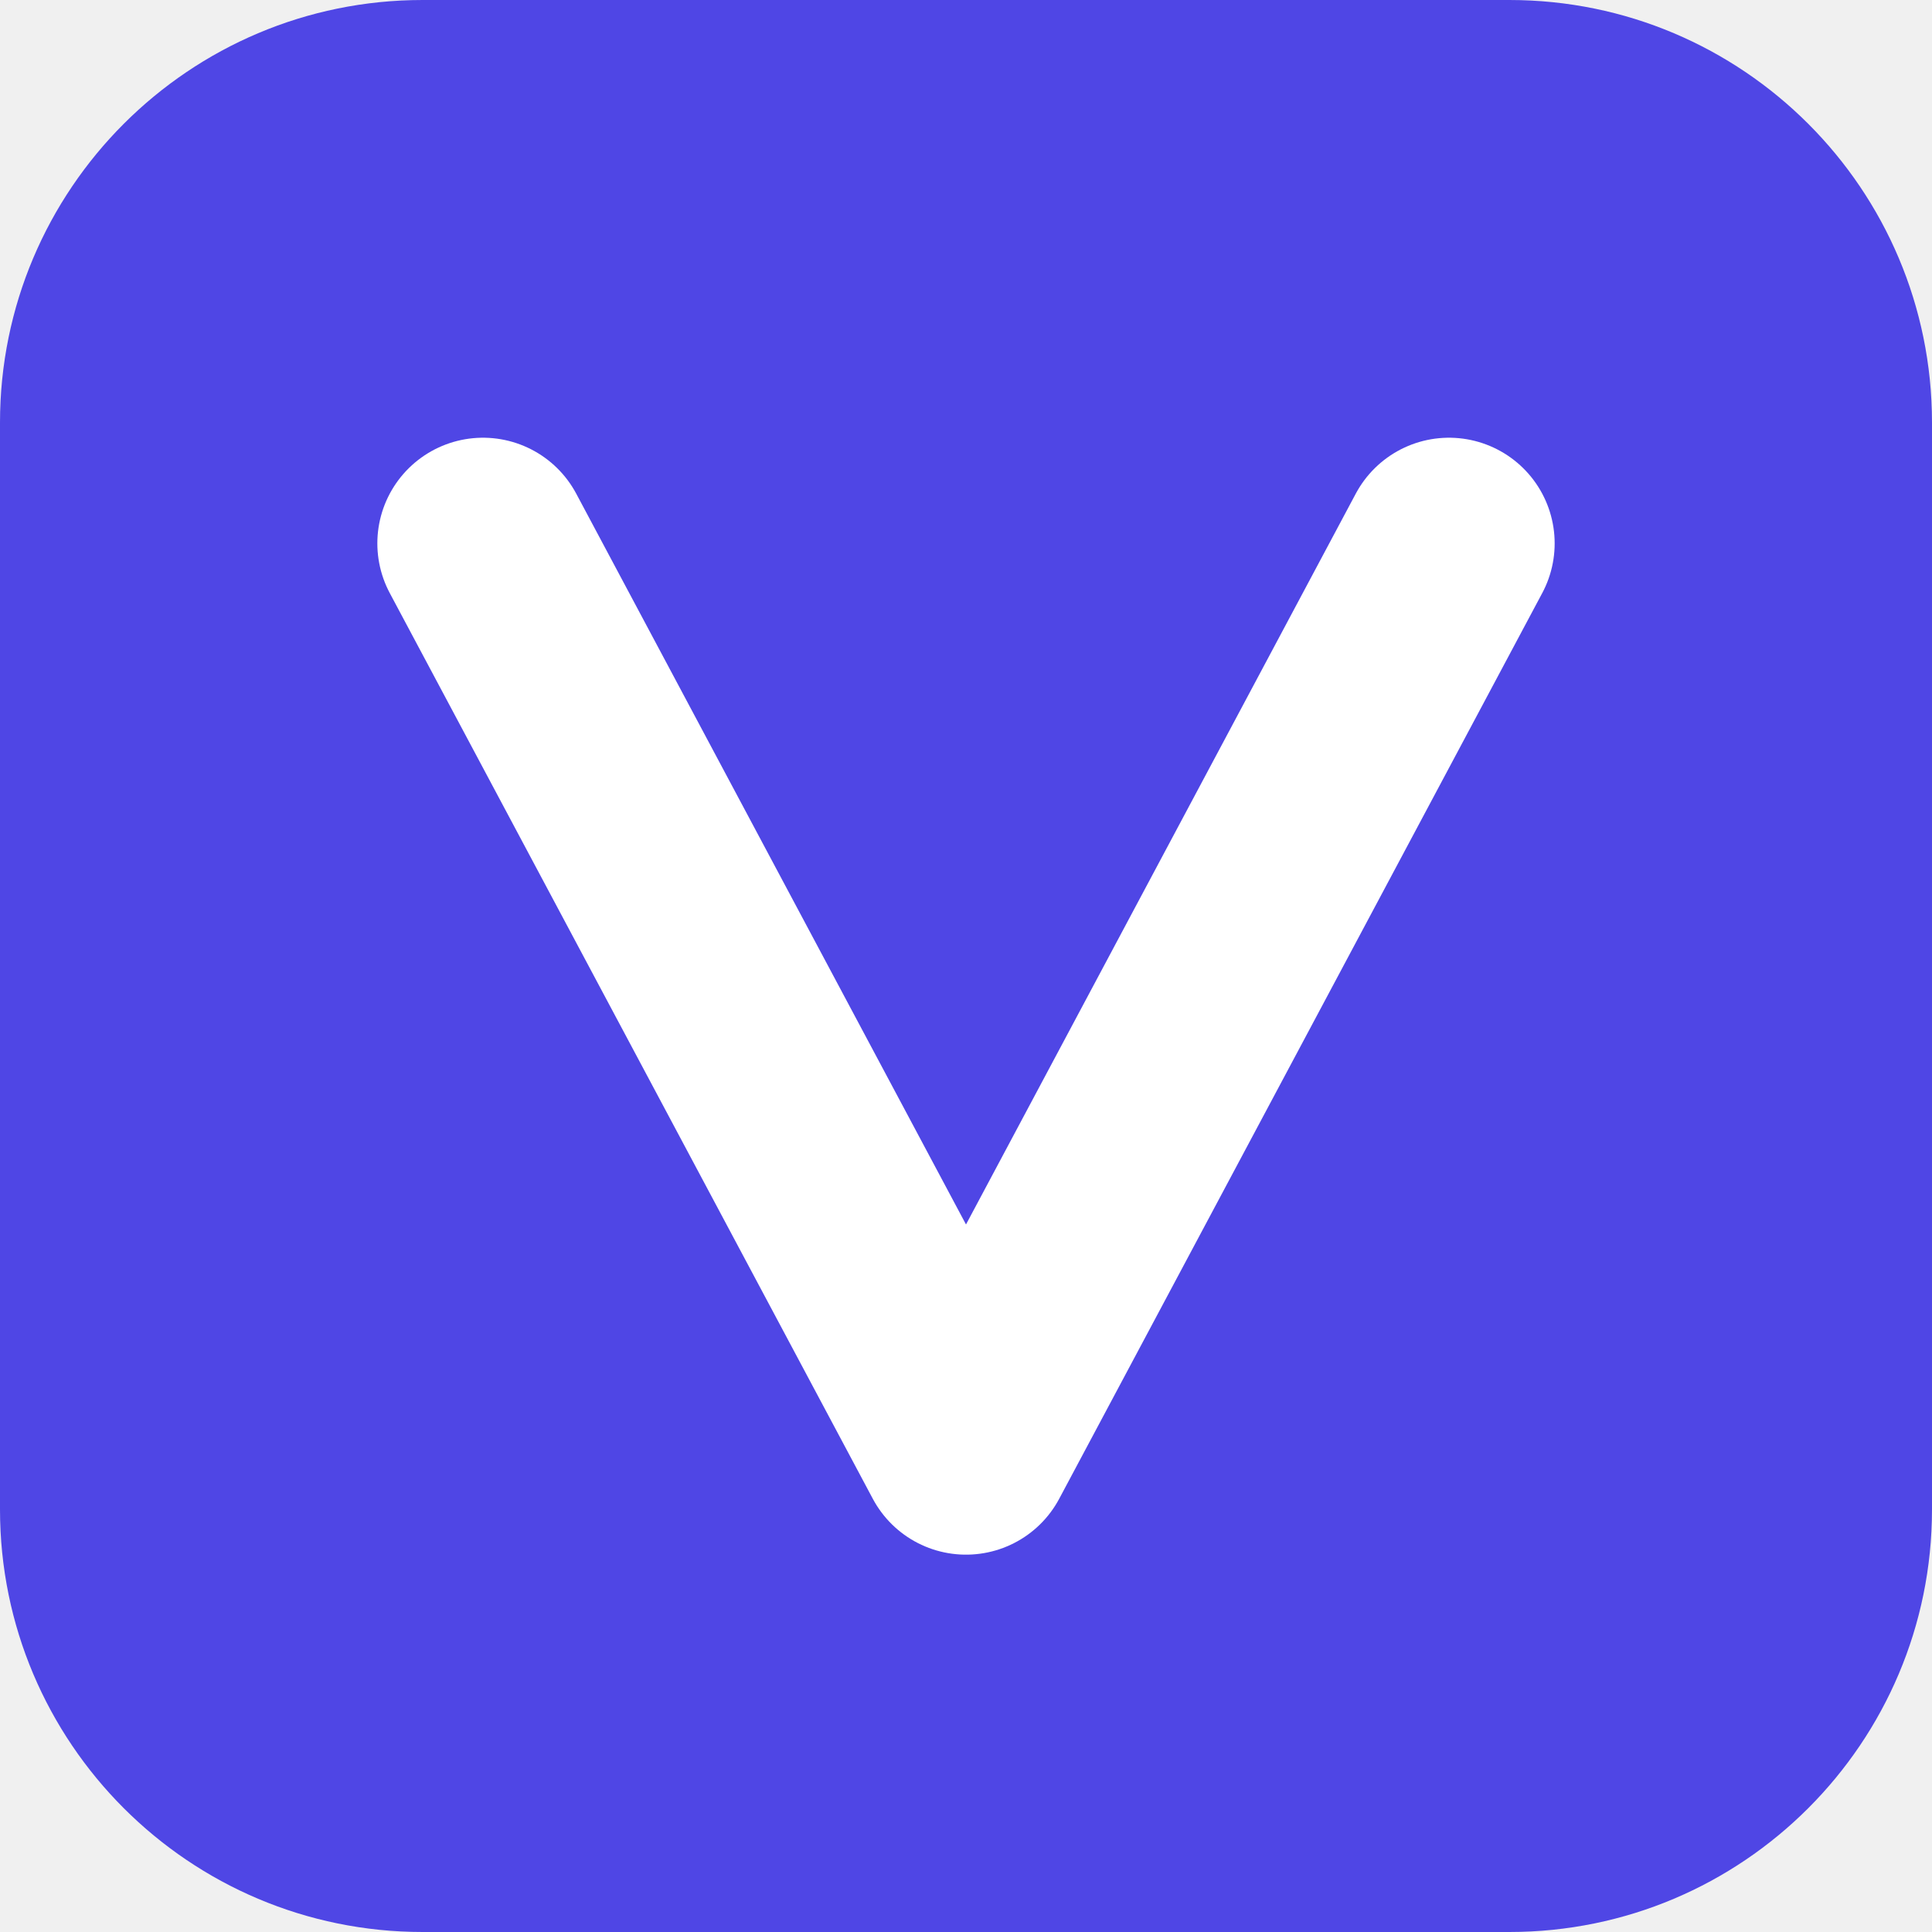
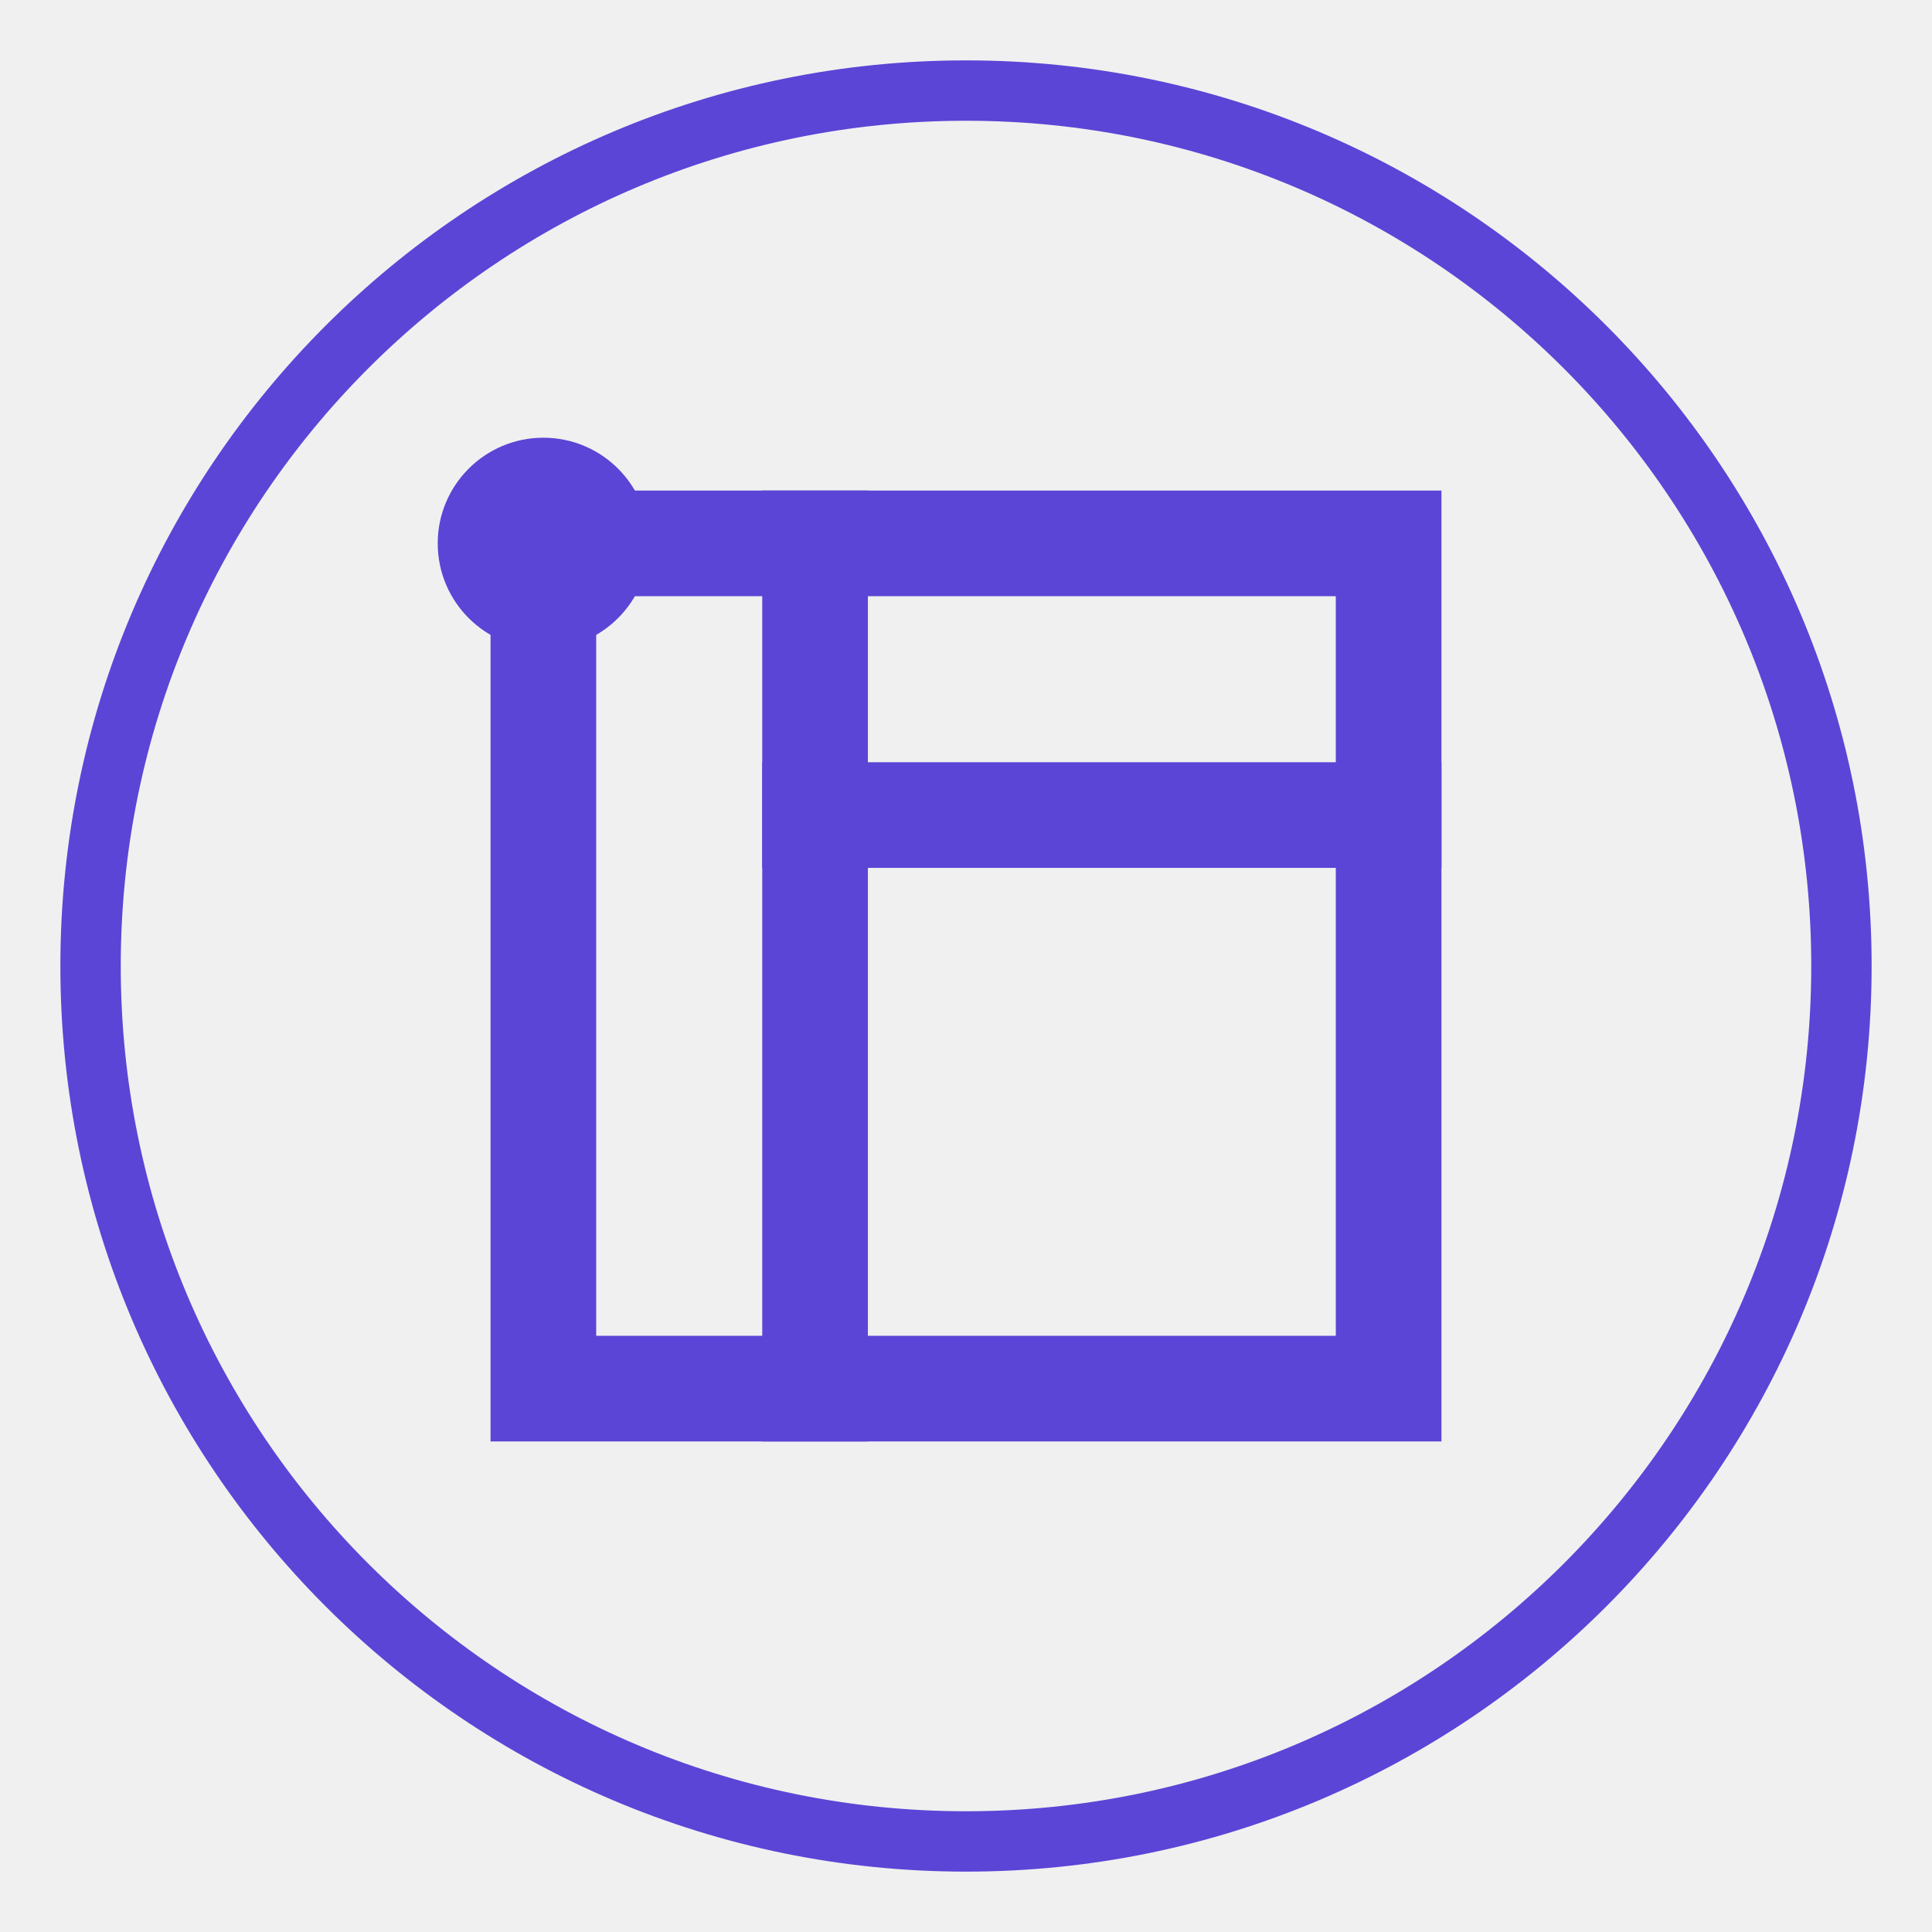
- <svg xmlns="http://www.w3.org/2000/svg" viewBox="0 0 32 32">
-   <rect width="32" height="32" rx="7" fill="#4f46e5" />
-   <path d="M8 9l8 15 8-15" fill="none" stroke="#fff" stroke-width="3.5" stroke-linecap="round" stroke-linejoin="round" />
+ <svg xmlns="http://www.w3.org/2000/svg" viewBox="0 0 64 64">
+   <style>.d{display:none}@media (prefers-color-scheme:dark){.l{display:none}.d{display:inline}}</style>
+   <g class="l">
+     <circle cx="32" cy="32" r="29" fill="none" stroke="#5B45D6" stroke-width="2" />
+     <g fill="none" stroke="#5B45D6" stroke-width="3.5" stroke-linecap="square" stroke-linejoin="miter">
+       <path d="M18,18H46V46H18Z" />
+       <path d="M27,18V46" />
+       <path d="M27,27H46" />
+     </g>
+     <g fill="#5B45D6">
+       <circle cx="18" cy="18" r="3.5" />
+     </g>
+   </g>
+   <g class="d">
+     <circle cx="32" cy="32" r="29" fill="none" stroke="#8B7CF6" stroke-width="2" />
+     <g fill="none" stroke="#8B7CF6" stroke-width="3.5" stroke-linecap="square" stroke-linejoin="miter">
+       <path d="M18,18H46V46H18Z" />
+       <path d="M27,18V46" />
+       <path d="M27,27H46" />
+     </g>
+     <g fill="#8B7CF6">
+       <circle cx="18" cy="18" r="3.5" />
+     </g>
+   </g>
</svg>
